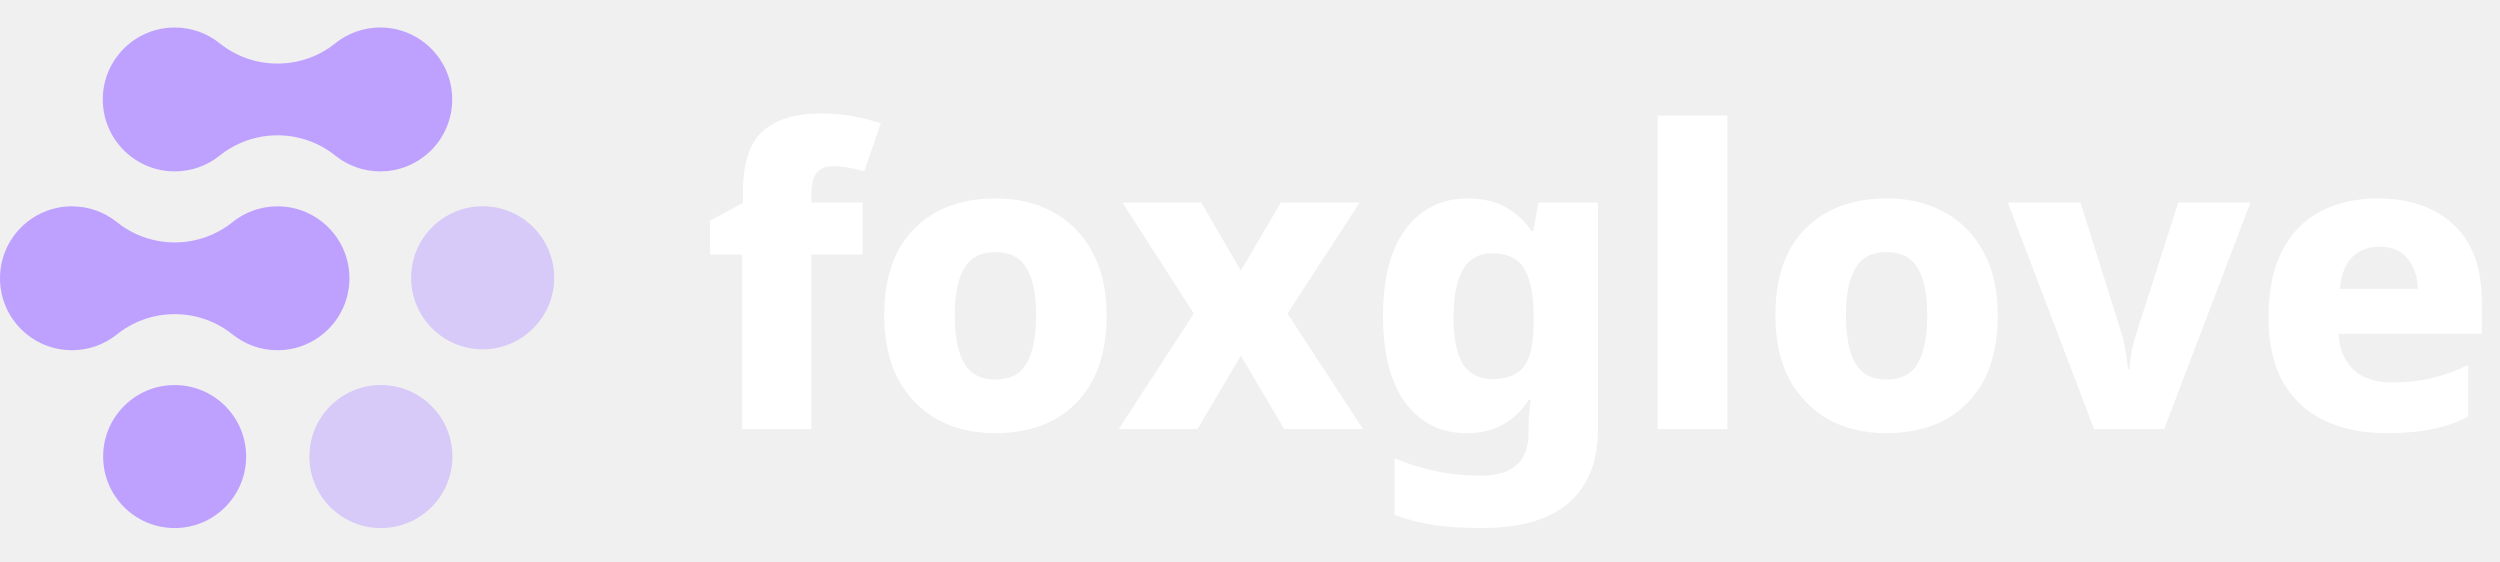
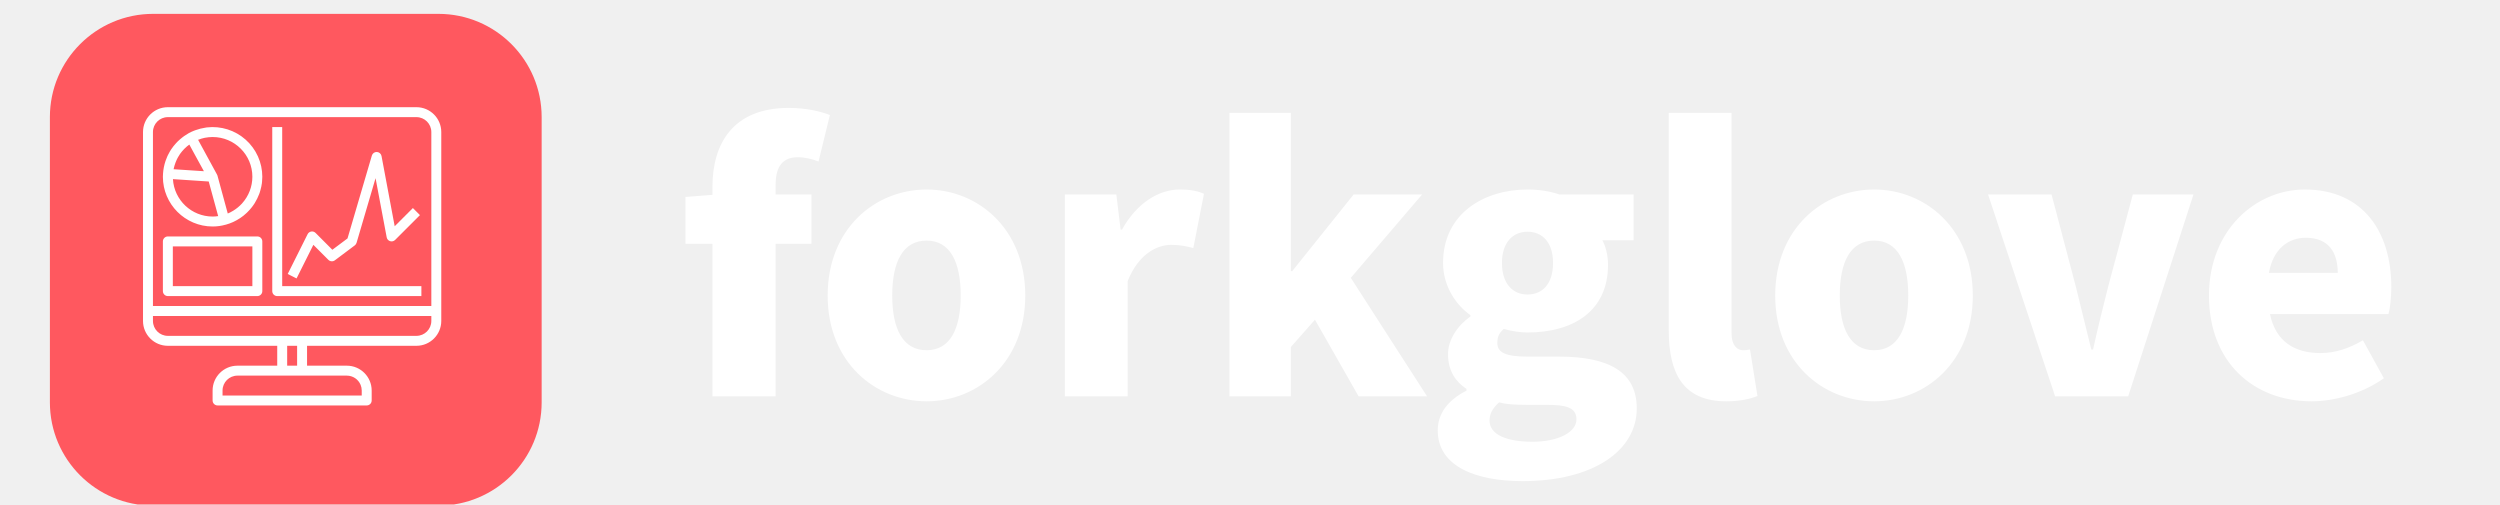
- <svg xmlns="http://www.w3.org/2000/svg" width="909" height="204" viewBox="0 0 909 204">
-   <g fill="#bea1ff">
-     <circle cx="63.498" cy="166" r="26" />
-     <circle cx="138.498" cy="166" r="26" opacity="0.5" />
-     <circle cx="175.498" cy="101" r="26" opacity="0.5" />
-     <path d="m313.65,92.55h-18.6v63.45h-25.2v-63.45h-11.7v-12.3l12-6.45v-3.9c0-10.6,2.4-18,7.2-22.2,4.8-4.3,11.9-6.45,21.3-6.45,4.3,0,8.2.35,11.7,1.05,3.6.7,6.9,1.55,9.9,2.55l-6,17.4c-1.5-.4-3.2-.8-5.1-1.2-1.9-.4-4-.6-6.3-.6-2.7,0-4.7.85-6,2.55-1.2,1.6-1.8,3.9-1.8,6.9v3.75h18.6v18.9Zm88.712,22.05c0,13.8-3.65,24.4-10.95,31.8-7.2,7.4-17.1,11.1-29.7,11.1-7.8,0-14.75-1.65-20.85-4.95-6-3.4-10.75-8.25-14.25-14.55-3.4-6.4-5.1-14.2-5.1-23.4,0-13.6,3.6-24.05,10.8-31.35,7.3-7.4,17.25-11.1,29.85-11.1,7.8,0,14.7,1.65,20.7,4.95,6.1,3.3,10.85,8.1,14.25,14.4,3.5,6.3,5.25,14,5.25,23.1Zm-55.2,0c0,7.7,1.15,13.55,3.45,17.55,2.3,3.9,6.1,5.85,11.4,5.85,5.2,0,8.95-1.95,11.25-5.85,2.3-4,3.45-9.85,3.45-17.55,0-7.6-1.15-13.3-3.45-17.1-2.3-3.9-6.1-5.85-11.4-5.85-5.2,0-8.95,1.95-11.25,5.85-2.3,3.8-3.45,9.5-3.45,17.1Zm86.913-.6l-25.95-40.35h28.65l14.4,24.75,14.55-24.75h28.65l-26.25,40.35,27.45,42h-28.65l-15.75-26.7-15.75,26.7h-28.65l27.3-42Zm99.535-41.85c5.4,0,10,1.05,13.8,3.15,3.8,2.1,6.95,5,9.45,8.7h.6l1.95-10.35h21.6v82.5c0,11.7-3.55,20.6-10.65,26.7-7,6.1-17.6,9.15-31.8,9.15-6.2,0-11.8-.35-16.8-1.05s-9.9-1.95-14.7-3.75v-20.55c5.1,2.1,10.1,3.65,15,4.65,4.9,1.1,10.4,1.65,16.5,1.65,11.5,0,17.25-5.25,17.25-15.75v-1.65c0-1.4.05-3,.15-4.8.2-1.9.4-3.7.6-5.4h-.75c-2.4,3.9-5.5,6.9-9.3,9-3.7,2.1-8.15,3.15-13.35,3.15-9.3,0-16.7-3.7-22.2-11.1-5.4-7.4-8.1-17.9-8.1-31.5,0-13.7,2.75-24.25,8.25-31.65,5.6-7.4,13.1-11.1,22.5-11.1Zm8.85,19.95c-9.3,0-13.95,7.75-13.95,23.25,0,7.7,1.15,13.4,3.45,17.1,2.4,3.6,6,5.4,10.8,5.4,5.3,0,9.1-1.55,11.4-4.65,2.3-3.1,3.45-8.2,3.45-15.3v-3.15c0-7.7-1.15-13.4-3.45-17.1-2.2-3.7-6.1-5.55-11.7-5.55Zm85.604,63.9h-25.35V42h25.35v114Zm98.322-41.4c0,13.8-3.65,24.4-10.95,31.8-7.2,7.4-17.1,11.1-29.7,11.1-7.8,0-14.75-1.65-20.85-4.95-6-3.4-10.75-8.25-14.25-14.55-3.4-6.4-5.1-14.2-5.1-23.4,0-13.6,3.6-24.05,10.8-31.35,7.3-7.4,17.25-11.1,29.85-11.1,7.8,0,14.7,1.65,20.7,4.95,6.1,3.3,10.85,8.1,14.25,14.4,3.5,6.3,5.25,14,5.25,23.1Zm-55.2,0c0,7.7,1.15,13.55,3.45,17.55,2.3,3.9,6.1,5.85,11.4,5.85,5.2,0,8.95-1.95,11.25-5.85,2.3-4,3.45-9.85,3.45-17.55,0-7.6-1.15-13.3-3.45-17.1-2.3-3.9-6.1-5.85-11.4-5.85-5.2,0-8.95,1.95-11.25,5.85-2.3,3.8-3.45,9.5-3.45,17.1Zm90.213,41.4l-31.35-82.35h26.4l15,47.7c.5,1.7.95,3.8,1.35,6.3.5,2.4.8,4.6.9,6.6h.6c.1-2.1.35-4.3.75-6.6.5-2.3,1.05-4.35,1.65-6.15l15.3-47.85h26.25l-31.35,82.35h-25.5Zm103.183-83.85c11.6,0,20.8,3.2,27.6,9.6,6.8,6.3,10.2,15.6,10.2,27.9v11.7h-52.05c.2,5.4,1.95,9.7,5.25,12.9,3.3,3.2,8,4.8,14.1,4.8,5.2,0,9.95-.5,14.25-1.5,4.4-1,8.9-2.6,13.5-4.8v18.75c-4.1,2.1-8.45,3.6-13.05,4.5-4.5,1-10.1,1.5-16.8,1.5-8.3,0-15.7-1.5-22.2-4.5-6.4-3-11.45-7.6-15.15-13.8-3.6-6.3-5.4-14.25-5.4-23.85,0-9.7,1.65-17.75,4.95-24.15,3.3-6.4,7.9-11.15,13.8-14.25,6-3.2,13-4.8,21-4.8Zm.45,17.55c-3.9,0-7.15,1.25-9.75,3.75-2.5,2.4-4,6.25-4.5,11.55h28.35c-.1-4.3-1.3-7.9-3.6-10.8-2.3-3-5.8-4.5-10.5-4.5Z" fill="#fff" />
-     <path d="m63.528,10c6.096,0,11.705,2.085,16.153,5.581,5.788,4.711,13.172,7.535,21.217,7.535s15.429-2.824,21.216-7.535c4.448-3.496,10.057-5.581,16.153-5.581,14.447,0,26.159,11.712,26.159,26.159s-11.712,26.159-26.159,26.159c-6.096,0-11.705-2.085-16.153-5.581-5.787-4.711-13.172-7.535-21.216-7.535s-15.43,2.824-21.217,7.535c-4.448,3.496-10.057,5.581-16.153,5.581-14.447,0-26.159-11.712-26.159-26.159s11.712-26.159,26.159-26.159Z" fill-rule="evenodd" />
-     <path d="m26.159,75.023c6.096,0,11.705,2.085,16.153,5.581,5.788,4.711,13.172,7.535,21.217,7.535s15.429-2.824,21.217-7.535c4.448-3.496,10.057-5.581,16.153-5.581,14.447,0,26.158,11.712,26.158,26.159s-11.711,26.158-26.158,26.158c-6.096,0-11.705-2.085-16.153-5.581-5.788-4.711-13.172-7.535-21.217-7.535s-15.429,2.824-21.217,7.535c-4.448,3.496-10.057,5.581-16.153,5.581-14.447,0-26.159-11.711-26.159-26.158s11.712-26.159,26.159-26.159Z" fill-rule="evenodd" />
+ <svg xmlns="http://www.w3.org/2000/svg" width="902" height="182" fill="none">
+   <g clip-path="url(#prefix__clip0_2_82)">
+     <path d="M158.169 5H55.26C34.682 5 18 21.682 18 42.26V145.17c0 20.578 16.682 37.26 37.26 37.26H158.17c20.578 0 37.26-16.682 37.26-37.26V42.26c0-20.578-16.682-37.26-37.26-37.26z" fill="#FF585F" />
+     <path d="M76.706 81.72c1.627 0 3.181-.216 4.664-.647h.054l.072-.017a17.935 17.935 0 002.618-.951l.359-.18 1.04-.538.198-.125a17.52 17.52 0 002.152-1.453l.072-.072a9.67 9.67 0 00.77-.663l.414-.377c.239-.215.466-.448.68-.7l.396-.43.627-.753.341-.449.574-.825.233-.376a19.144 19.144 0 001.525-3.103l.233-.646.233-.807c.24-.83.42-1.674.538-2.529 0-.215.018-.424.053-.627.06-.55.09-1.107.09-1.669a17.936 17.936 0 00-20.016-17.81l-.538.09a17.933 17.933 0 00-3.533.896l-.592.215c-.61.24-1.202.515-1.776.826l-.072.035-.287.18c-.478.275-.932.562-1.362.86l-.718.539-.825.682-.753.681-.682.718a17.942 17.942 0 00-1.721 2.188l-.449.717-.61 1.13-.305.61a18.32 18.32 0 00-.646 1.632l-.071.215a17.936 17.936 0 00-.861 4.376v.036l-.055 1.184c0 9.883 8.054 17.936 17.936 17.936zM63.434 58.402c.096-.276.204-.533.323-.772l.27-.538.268-.484.467-.753.179-.288.663-.86.144-.18.772-.843.16-.144c.264-.274.54-.531.826-.77l.25-.18.557-.43 1.614 2.977 3.64 6.637-10.94-.718c.18-.848.419-1.662.717-2.44l.09-.214zm-1.04 6.223l12.914.861 3.408 12.484a12.46 12.46 0 01-2.01.16 14.349 14.349 0 01-14.312-13.505zm28.661-.843a14.349 14.349 0 01-3.659 9.542l-.16.18a14.465 14.465 0 01-3.068 2.51l-.161.09c-.574.359-1.184.67-1.83.932l-3.73-13.72-.18-.395L71.47 50.44l.538-.179c.192-.084.39-.155.592-.216l.682-.18.664-.16a7.23 7.23 0 01.771-.108l.592-.09c.466-.048.932-.071 1.398-.071a14.349 14.349 0 0114.349 14.348z" fill="#fff" />
+     <path d="M150.243 38.673H60.564a8.968 8.968 0 00-8.968 8.968v68.156a8.968 8.968 0 008.968 8.968h39.459v7.174H85.674a8.967 8.967 0 00-8.968 8.968v3.587a1.796 1.796 0 001.794 1.794h53.807a1.793 1.793 0 001.794-1.794v-3.587a8.968 8.968 0 00-8.968-8.968h-14.349v-7.174h39.459a8.968 8.968 0 008.968-8.968V47.641a8.968 8.968 0 00-8.968-8.968zM60.564 42.26h89.679a5.382 5.382 0 015.381 5.381v62.775H55.184V47.641a5.38 5.38 0 015.38-5.38zm69.95 98.647v1.794h-50.22v-1.794a5.383 5.383 0 015.38-5.381h39.459a5.387 5.387 0 014.971 3.322c.27.653.41 1.353.41 2.059zm-23.317-8.968h-3.587v-7.174h3.587v7.174zm48.427-16.142a5.382 5.382 0 01-5.381 5.381H60.564a5.381 5.381 0 01-5.38-5.381v-1.794h100.44v1.794z" fill="#fff" />
+     <path d="M100.023 106.829h52.014v-3.587h-50.221V45.847h-3.587v59.189a1.795 1.795 0 001.794 1.793zm-39.459 0H92.85a1.795 1.795 0 001.793-1.793V87.1a1.793 1.793 0 00-1.793-1.794H60.564A1.793 1.793 0 0058.77 87.1v17.936a1.795 1.795 0 001.794 1.793zm1.794-17.936h28.697v14.349H62.358V88.893z" fill="#fff" />
+     <path d="M113.063 88.337l5.416 5.417a1.796 1.796 0 002.349.161l7.175-5.38c.31-.233.537-.56.646-.933l6.851-23.316 4.018 21.343a1.797 1.797 0 003.031.95l8.968-8.967-2.547-2.547-6.565 6.564-4.753-25.343a1.794 1.794 0 00-3.479-.18l-8.788 29.918-5.471 4.088-6.062-6.08a1.794 1.794 0 00-2.87.467l-7.174 14.349 3.192 1.614 6.063-12.125zM299.424 41.496l-4.096 16.768c-2.304-.896-4.992-1.536-7.424-1.536-4.992 0-8.064 2.688-8.064 9.984v3.456h12.928V87.96H279.84V143h-22.784V87.96h-9.728V71.064l9.728-.768v-2.944c0-15.36 7.296-28.416 27.52-28.416 6.4 0 11.52 1.28 14.848 2.56zm34.908 103.296c-18.56 0-35.712-14.08-35.712-38.144 0-24.192 17.152-38.272 35.712-38.272 18.432 0 35.584 14.08 35.584 38.272 0 24.064-17.152 38.144-35.584 38.144zm0-18.432c8.448 0 12.288-7.68 12.288-19.712 0-12.16-3.84-19.84-12.288-19.84-8.576 0-12.416 7.68-12.416 19.84 0 12.032 3.84 19.712 12.416 19.712zM384.216 143V70.168h18.56l1.536 12.672h.512c5.376-9.728 13.44-14.464 20.736-14.464 4.352 0 6.784.64 8.832 1.536l-3.84 19.584c-2.56-.64-4.736-1.152-7.936-1.152-5.376 0-11.904 3.456-15.744 13.056V143h-22.656zm59.375 0V40.728h22.144v57.088h.512l22.144-27.648h24.704l-25.728 30.08L514.887 143h-24.704l-15.744-27.648-8.704 9.856V143h-22.144zm105.737 30.592c-16.768 0-30.592-5.248-30.592-18.304 0-6.016 3.584-10.88 10.368-14.336v-.64c-3.84-2.56-6.656-6.4-6.656-12.544 0-5.12 3.328-10.24 8.064-13.568v-.512c-5.12-3.584-9.856-10.368-9.856-18.816 0-17.792 14.72-26.496 30.464-26.496 4.224 0 8.192.64 11.52 1.792h26.752V86.68h-11.264c1.152 2.048 2.048 5.376 2.048 8.832 0 17.024-12.928 24.448-29.056 24.448-2.432 0-5.376-.384-8.576-1.28-1.664 1.536-2.304 2.688-2.304 5.12 0 3.328 2.944 4.864 10.752 4.864h11.52c17.92 0 28.032 5.504 28.032 18.688 0 15.36-15.872 26.24-41.216 26.24zm1.792-67.328c5.376 0 9.216-3.84 9.216-11.392 0-7.424-3.84-11.264-9.216-11.264-5.248 0-9.216 3.84-9.216 11.264 0 7.552 3.968 11.392 9.216 11.392zm1.792 53.12c9.344 0 15.872-3.456 15.872-8.064 0-4.352-3.84-5.248-10.624-5.248h-6.912c-5.248 0-8.064-.256-10.368-.896-2.304 2.048-3.456 4.096-3.456 6.528 0 5.12 6.144 7.68 15.488 7.68zm69.915-14.592c-15.616 0-20.736-10.24-20.736-25.472V40.728h22.656v79.488c0 4.736 2.304 6.144 4.096 6.144.768 0 1.28 0 2.56-.256l2.688 16.768c-2.432 1.024-6.272 1.92-11.264 1.92zm53.38 0c-18.56 0-35.712-14.08-35.712-38.144 0-24.192 17.152-38.272 35.712-38.272 18.432 0 35.584 14.08 35.584 38.272 0 24.064-17.152 38.144-35.584 38.144zm0-18.432c8.448 0 12.288-7.68 12.288-19.712 0-12.16-3.84-19.84-12.288-19.84-8.576 0-12.416 7.68-12.416 19.84 0 12.032 3.84 19.712 12.416 19.712zM741.484 143l-24.192-72.832h22.912l8.832 33.536c1.792 7.168 3.584 14.72 5.504 22.4h.64c1.664-7.68 3.584-15.232 5.376-22.4l8.96-33.536h21.888L767.852 143h-26.368zm92.503 1.792c-20.864 0-36.992-14.08-36.992-38.144 0-23.68 16.896-38.272 34.56-38.272 20.992 0 31.232 15.232 31.232 35.2 0 3.968-.512 8.064-1.024 9.728h-42.752c2.048 9.984 8.96 14.08 18.176 14.08 5.248 0 10.112-1.536 15.36-4.608l7.552 13.696c-7.552 5.376-17.536 8.32-26.112 8.32zm-15.36-46.336h24.832c0-7.296-3.2-12.672-11.52-12.672-6.272 0-11.776 3.968-13.312 12.672z" fill="#fff" />
  </g>
+   <defs>
+     <clipPath id="prefix__clip0_2_82">
+       <path fill="#fff" d="M0 0h902v182H0z" />
+     </clipPath>
+   </defs>
</svg>
